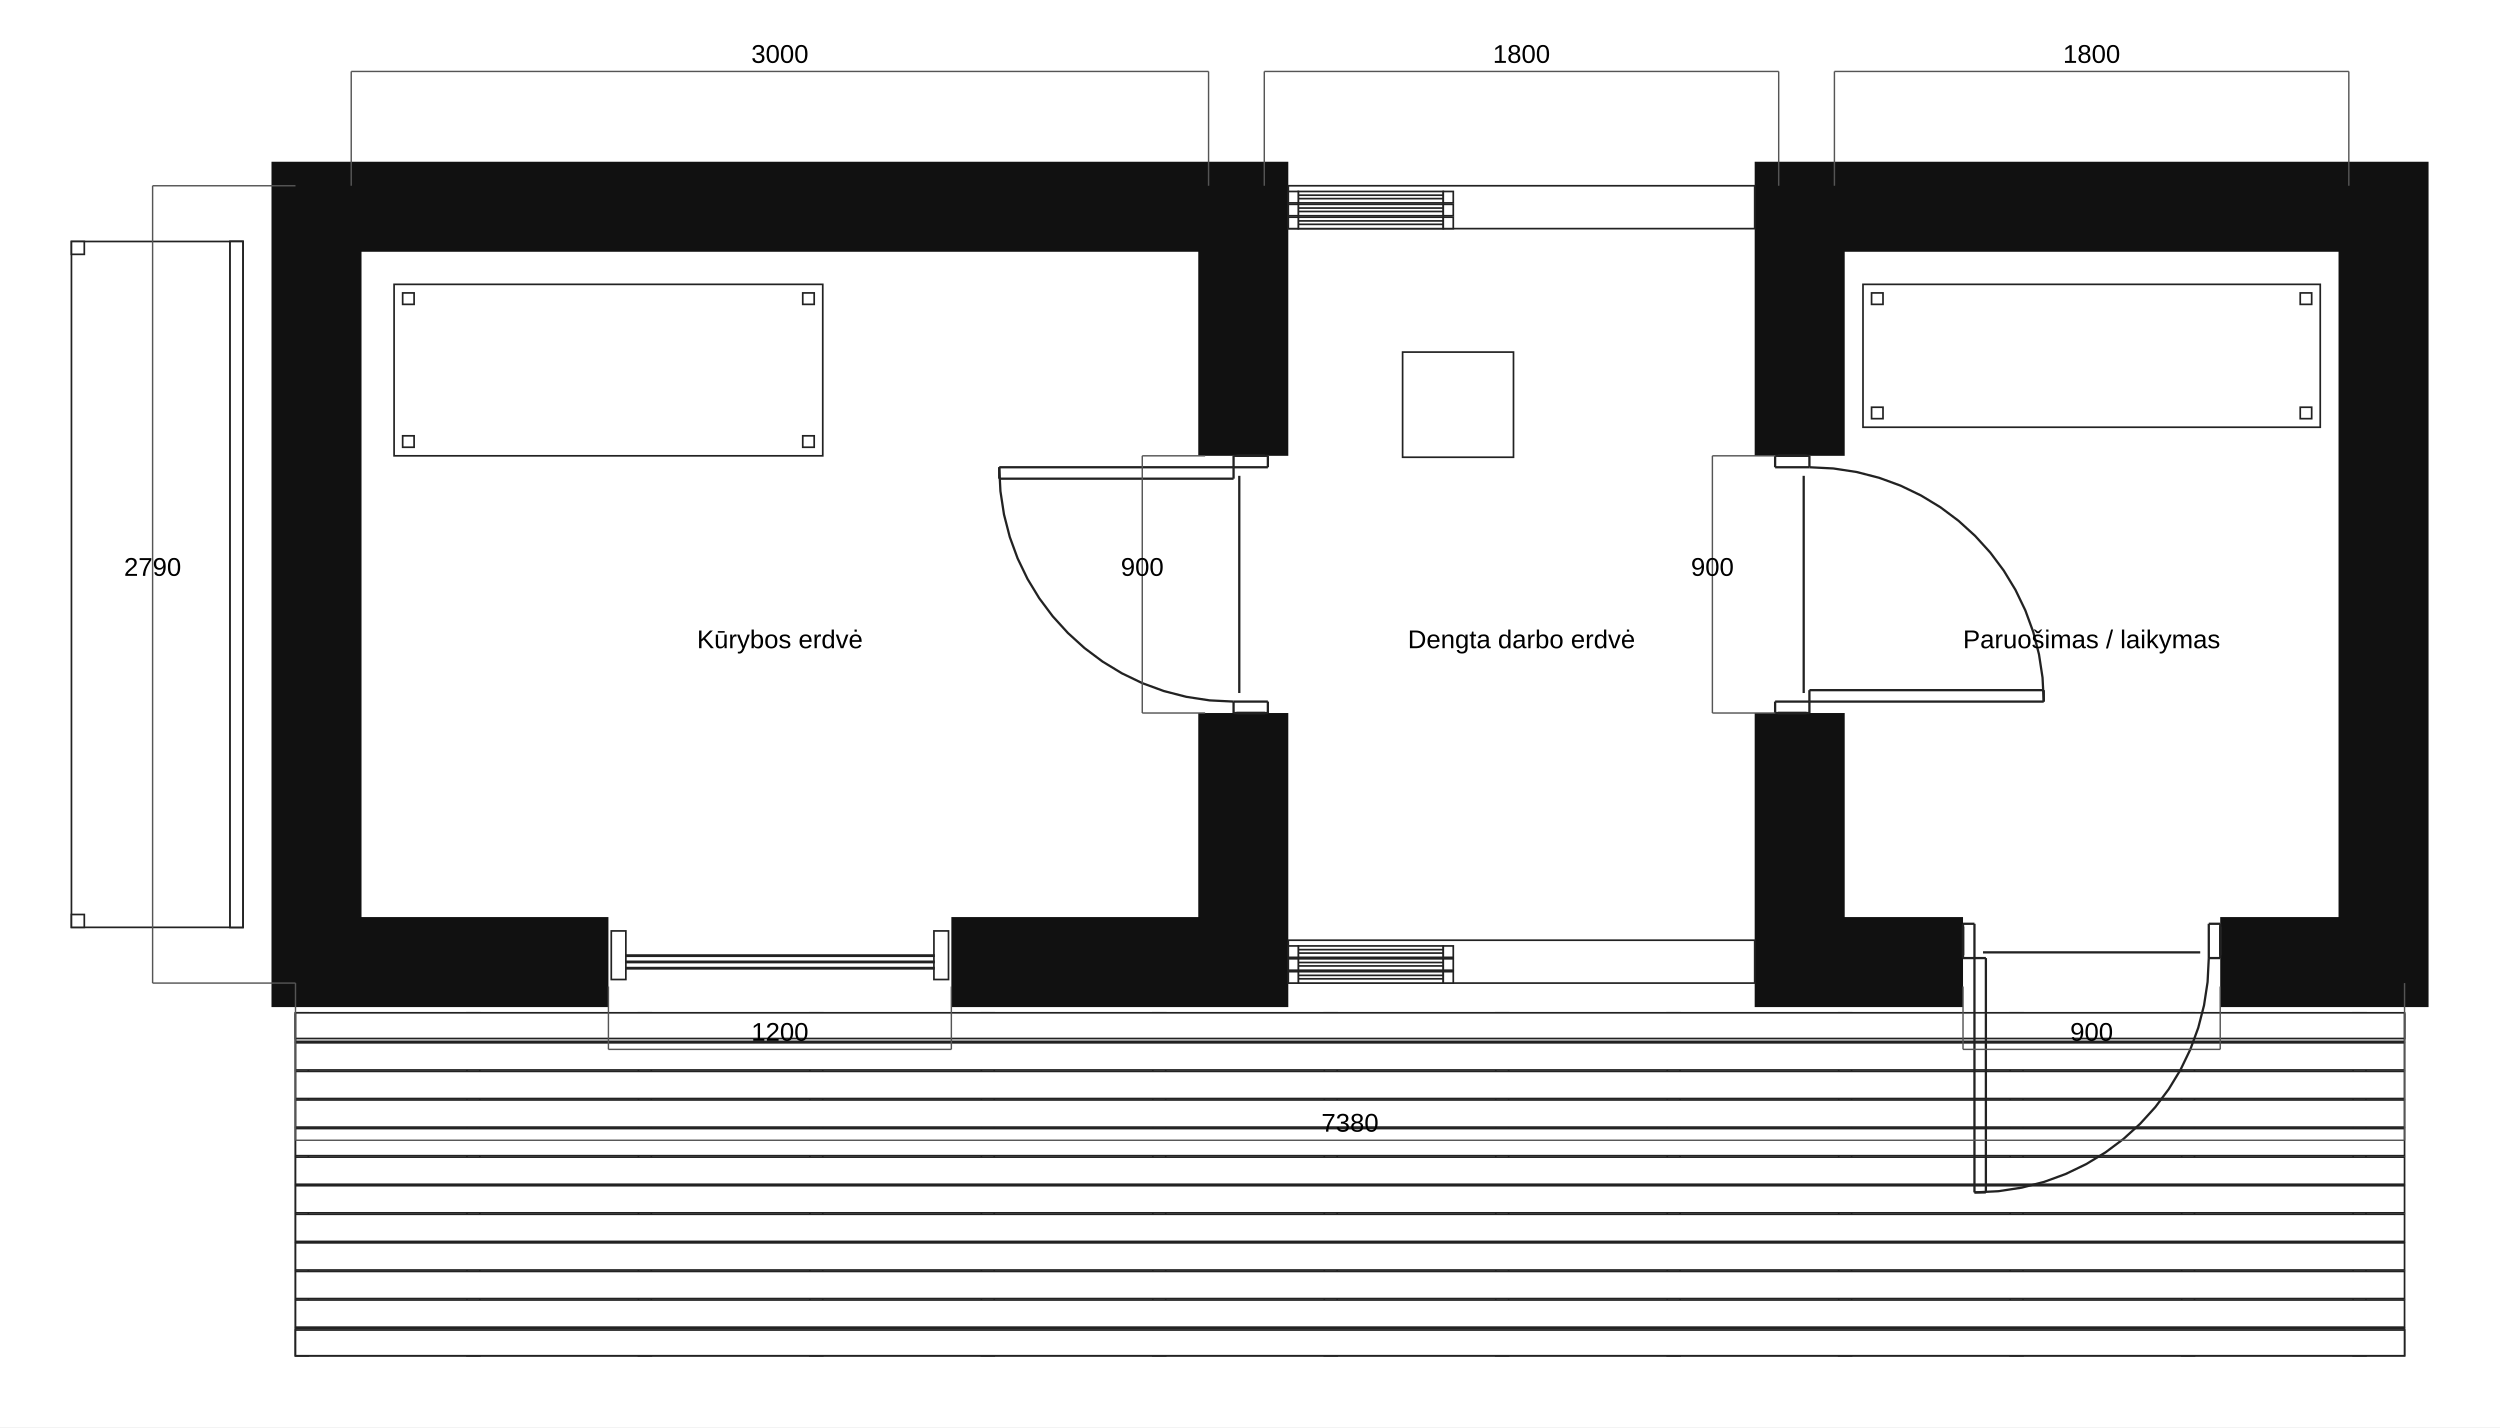
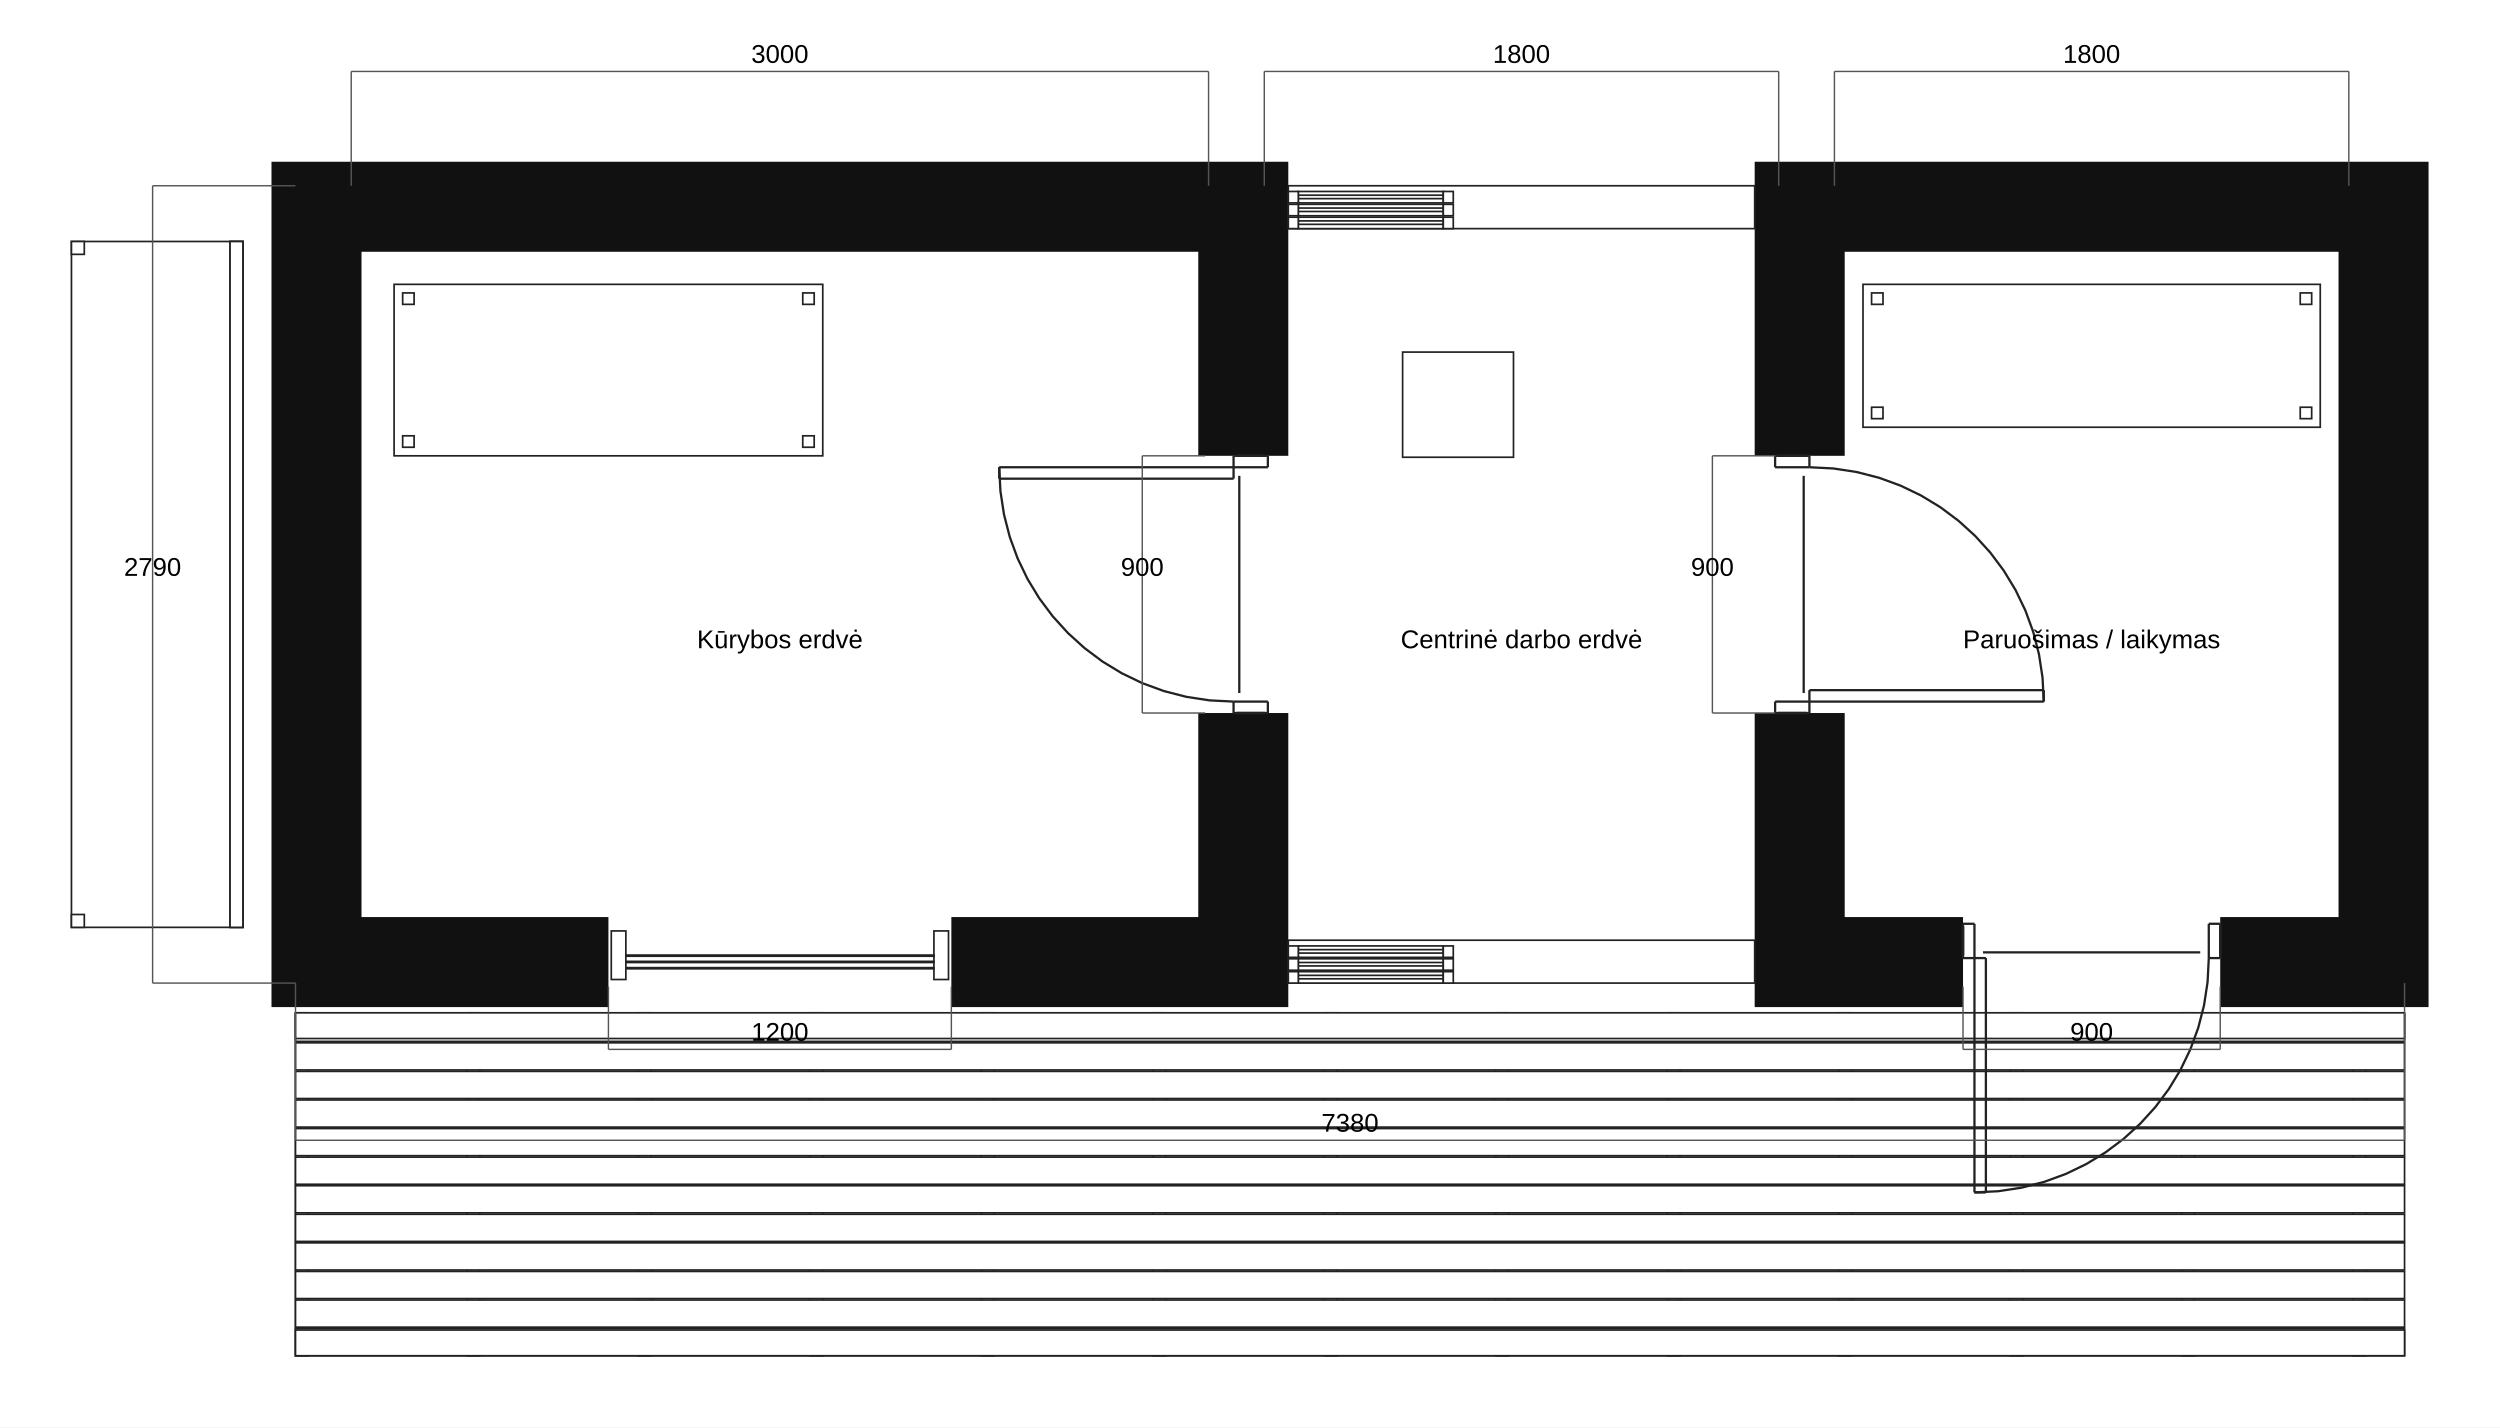
<svg xmlns="http://www.w3.org/2000/svg" viewBox="-1034 -3440 8748 4994">
  <rect x="-1034" y="-3440" width="8748" height="4994" fill="white" />
  <path d="M-84,84 L1095,84 L1095,-231 L231,-231 L231,-2559 L3159,-2559 L3159,-1845 L3474,-1845 L3474,-2874 L-84,-2874 Z M2295,84 L3474,84 L3474,-945 L3159,-945 L3159,-231 L2295,-231 Z M5106,84 L5835,84 L5835,-231 L5421,-231 L5421,-945 L5106,-945 Z M5106,-1845 L5421,-1845 L5421,-2559 L7149,-2559 L7149,-231 L6735,-231 L6735,84 L7464,84 L7464,-2874 L5106,-2874 Z" fill="#111" fill-rule="evenodd" />
  <polygon points="0,1304 45,1304 45,104 0,104" fill="#ffffff" stroke="#222" stroke-width="6" />
  <polygon points="600,1304 645,1304 645,104 600,104" fill="#ffffff" stroke="#222" stroke-width="6" />
  <polygon points="1200,1304 1245,1304 1245,104 1200,104" fill="#ffffff" stroke="#222" stroke-width="6" />
  <polygon points="1800,1304 1845,1304 1845,104 1800,104" fill="#ffffff" stroke="#222" stroke-width="6" />
  <polygon points="2400,1304 2445,1304 2445,104 2400,104" fill="#ffffff" stroke="#222" stroke-width="6" />
  <polygon points="3000,1304 3045,1304 3045,104 3000,104" fill="#ffffff" stroke="#222" stroke-width="6" />
  <polygon points="3600,1304 3645,1304 3645,104 3600,104" fill="#ffffff" stroke="#222" stroke-width="6" />
  <polygon points="4200,1304 4245,1304 4245,104 4200,104" fill="#ffffff" stroke="#222" stroke-width="6" />
  <polygon points="4800,1304 4845,1304 4845,104 4800,104" fill="#ffffff" stroke="#222" stroke-width="6" />
  <polygon points="5400,1304 5445,1304 5445,104 5400,104" fill="#ffffff" stroke="#222" stroke-width="6" />
  <polygon points="6000,1304 6045,1304 6045,104 6000,104" fill="#ffffff" stroke="#222" stroke-width="6" />
  <polygon points="6600,1304 6645,1304 6645,104 6600,104" fill="#ffffff" stroke="#222" stroke-width="6" />
  <polygon points="7200,1304 7245,1304 7245,104 7200,104" fill="#ffffff" stroke="#222" stroke-width="6" />
  <polygon points="0,1304 7380,1304 7380,1209 0,1209" fill="#ffffff" stroke="#222" stroke-width="6" />
  <polygon points="0,1204 7380,1204 7380,1109 0,1109" fill="#ffffff" stroke="#222" stroke-width="6" />
  <polygon points="0,1104 7380,1104 7380,1009 0,1009" fill="#ffffff" stroke="#222" stroke-width="6" />
  <polygon points="0,1004 7380,1004 7380,909 0,909" fill="#ffffff" stroke="#222" stroke-width="6" />
  <polygon points="0,904 7380,904 7380,809 0,809" fill="#ffffff" stroke="#222" stroke-width="6" />
  <polygon points="0,804 7380,804 7380,709 0,709" fill="#ffffff" stroke="#222" stroke-width="6" />
  <polygon points="0,704 7380,704 7380,609 0,609" fill="#ffffff" stroke="#222" stroke-width="6" />
  <polygon points="0,604 7380,604 7380,509 0,509" fill="#ffffff" stroke="#222" stroke-width="6" />
  <polygon points="0,504 7380,504 7380,409 0,409" fill="#ffffff" stroke="#222" stroke-width="6" />
  <polygon points="0,404 7380,404 7380,309 0,309" fill="#ffffff" stroke="#222" stroke-width="6" />
  <polygon points="0,304 7380,304 7380,209 0,209" fill="#ffffff" stroke="#222" stroke-width="6" />
  <polygon points="0,204 7380,204 7380,109 0,109" fill="#ffffff" stroke="#222" stroke-width="6" />
  <polygon points="0,1304 7380,1304 7380,1214 0,1214" fill="#ffffff" stroke="#222" stroke-width="6" />
  <polygon points="0,194 7380,194 7380,104 0,104" fill="#ffffff" stroke="#222" stroke-width="6" />
  <polygon points="345,-1845 1845,-1845 1845,-2445 345,-2445" fill="#ffffff" stroke="#222" stroke-width="6" />
  <polygon points="375,-1875 415,-1875 415,-1915 375,-1915" fill="#ffffff" stroke="#222" stroke-width="6" />
  <polygon points="1775,-1875 1815,-1875 1815,-1915 1775,-1915" fill="#ffffff" stroke="#222" stroke-width="6" />
  <polygon points="375,-2375 415,-2375 415,-2415 375,-2415" fill="#ffffff" stroke="#222" stroke-width="6" />
  <polygon points="1775,-2375 1815,-2375 1815,-2415 1775,-2415" fill="#ffffff" stroke="#222" stroke-width="6" />
  <polygon points="5485,-1945 7085,-1945 7085,-2445 5485,-2445" fill="#ffffff" stroke="#222" stroke-width="6" />
  <polygon points="5515,-1975 5555,-1975 5555,-2015 5515,-2015" fill="#ffffff" stroke="#222" stroke-width="6" />
  <polygon points="7015,-1975 7055,-1975 7055,-2015 7015,-2015" fill="#ffffff" stroke="#222" stroke-width="6" />
  <polygon points="5515,-2375 5555,-2375 5555,-2415 5515,-2415" fill="#ffffff" stroke="#222" stroke-width="6" />
  <polygon points="7015,-2375 7055,-2375 7055,-2415 7015,-2415" fill="#ffffff" stroke="#222" stroke-width="6" />
  <polygon points="3474,0 5106,0 5106,-150 3474,-150" fill="#ffffff" stroke="#222" stroke-width="6" />
  <polygon points="3509,0 4016.333,0 4016.333,-40 3509,-40" fill="#ffffff" stroke="#222" stroke-width="6" />
  <polygon points="3509,-45 4016.333,-45 4016.333,-85 3509,-85" fill="#ffffff" stroke="#222" stroke-width="6" />
  <polygon points="3509,-90 4016.333,-90 4016.333,-130 3509,-130" fill="#ffffff" stroke="#222" stroke-width="6" />
  <polygon points="3474,-2640 5106,-2640 5106,-2790 3474,-2790" fill="#ffffff" stroke="#222" stroke-width="6" />
  <polygon points="3509,-2640 4016.333,-2640 4016.333,-2680 3509,-2680" fill="#ffffff" stroke="#222" stroke-width="6" />
  <polygon points="3509,-2685 4016.333,-2685 4016.333,-2725 3509,-2725" fill="#ffffff" stroke="#222" stroke-width="6" />
  <polygon points="3509,-2730 4016.333,-2730 4016.333,-2770 3509,-2770" fill="#ffffff" stroke="#222" stroke-width="6" />
  <polygon points="3874,-1840 4262,-1840 4262,-2208 3874,-2208" fill="#ffffff" stroke="#222" stroke-width="6" />
  <polygon points="-784,-195 -184,-195 -184,-2595 -784,-2595" fill="#ffffff" stroke="#222" stroke-width="6" />
  <polygon points="-229,-195 -184,-195 -184,-2595 -229,-2595" fill="#ffffff" stroke="#222" stroke-width="6" />
  <polygon points="-229,-195 -184,-195 -184,-2595 -229,-2595" fill="#ffffff" stroke="#222" stroke-width="6" />
  <polygon points="1105.0,-12.5 1156.0,-12.5 1156.0,-182.5 1105.0,-182.5" fill="#ffffff" stroke="#222" stroke-width="6" />
  <polygon points="2234.0,-12.5 2285.0,-12.5 2285.0,-182.5 2234.0,-182.5" fill="#ffffff" stroke="#222" stroke-width="6" />
  <polygon points="1156.0,-50.0 2234.0,-50.0 2234.0,-54.0 1156.0,-54.0" fill="#ffffff" stroke="#222" stroke-width="6" />
  <polygon points="1156.0,-72.0 2234.0,-72.0 2234.0,-76.0 1156.0,-76.0" fill="#ffffff" stroke="#222" stroke-width="6" />
  <polygon points="1156.0,-94.0 2234.0,-94.0 2234.0,-98.0 1156.0,-98.0" fill="#ffffff" stroke="#222" stroke-width="6" />
  <polygon points="3509.0,-15.0 4016.333,-15.0 4016.333,-27.0 3509.0,-27.0" fill="#ffffff" stroke="#222" stroke-width="6" />
  <polygon points="3474.0,-0.0 3509.0,-0.0 3509.0,-40.0 3474.0,-40.0" fill="#ffffff" stroke="#222" stroke-width="6" />
  <polygon points="4016.333,-0.0 4051.333,-0.0 4051.333,-40.0 4016.333,-40.0" fill="#ffffff" stroke="#222" stroke-width="6" />
  <polygon points="3509.0,-60.0 4016.333,-60.0 4016.333,-72.0 3509.0,-72.0" fill="#ffffff" stroke="#222" stroke-width="6" />
  <polygon points="3474.0,-45.0 3509.0,-45.0 3509.0,-85.0 3474.0,-85.0" fill="#ffffff" stroke="#222" stroke-width="6" />
  <polygon points="4016.333,-45.0 4051.333,-45.0 4051.333,-85.0 4016.333,-85.0" fill="#ffffff" stroke="#222" stroke-width="6" />
  <polygon points="3509.0,-105.0 4016.333,-105.0 4016.333,-117.0 3509.0,-117.0" fill="#ffffff" stroke="#222" stroke-width="6" />
  <polygon points="3474.0,-90.0 3509.0,-90.0 3509.0,-130.0 3474.0,-130.0" fill="#ffffff" stroke="#222" stroke-width="6" />
  <polygon points="4016.333,-90.0 4051.333,-90.0 4051.333,-130.0 4016.333,-130.0" fill="#ffffff" stroke="#222" stroke-width="6" />
  <polygon points="3509.0,-2655.0 4016.333,-2655.0 4016.333,-2667.0 3509.0,-2667.0" fill="#ffffff" stroke="#222" stroke-width="6" />
  <polygon points="3474.0,-2640.0 3509.0,-2640.0 3509.0,-2680.0 3474.0,-2680.0" fill="#ffffff" stroke="#222" stroke-width="6" />
  <polygon points="4016.333,-2640.0 4051.333,-2640.0 4051.333,-2680.0 4016.333,-2680.0" fill="#ffffff" stroke="#222" stroke-width="6" />
  <polygon points="3509.0,-2700.0 4016.333,-2700.0 4016.333,-2712.0 3509.0,-2712.0" fill="#ffffff" stroke="#222" stroke-width="6" />
  <polygon points="3474.0,-2685.0 3509.0,-2685.0 3509.0,-2725.0 3474.0,-2725.0" fill="#ffffff" stroke="#222" stroke-width="6" />
  <polygon points="4016.333,-2685.0 4051.333,-2685.0 4051.333,-2725.0 4016.333,-2725.0" fill="#ffffff" stroke="#222" stroke-width="6" />
  <polygon points="3509.0,-2745.0 4016.333,-2745.0 4016.333,-2757.0 3509.0,-2757.0" fill="#ffffff" stroke="#222" stroke-width="6" />
  <polygon points="3474.0,-2730.0 3509.0,-2730.0 3509.0,-2770.0 3474.0,-2770.0" fill="#ffffff" stroke="#222" stroke-width="6" />
  <polygon points="4016.333,-2730.0 4051.333,-2730.0 4051.333,-2770.0 4016.333,-2770.0" fill="#ffffff" stroke="#222" stroke-width="6" />
  <polygon points="-784.0,-195.0 -739.0,-195.0 -739.0,-240.0 -784.0,-240.0" fill="#ffffff" stroke="#222" stroke-width="6" />
  <polygon points="-784.0,-2550.0 -739.0,-2550.0 -739.0,-2595.0 -784.0,-2595.0" fill="#ffffff" stroke="#222" stroke-width="6" />
  <polyline points="3302.5,-1015.0 3302.5,-1775.0" fill="none" stroke="#222" stroke-width="8" />
  <polyline points="2462.5,-1805.0 2466.734,-1721.16 2479.159,-1639.741 2499.366,-1561.157 2526.94,-1485.819 2561.47,-1414.139 2602.543,-1346.53 2649.748,-1283.404 2702.672,-1225.172 2760.904,-1172.248 2824.03,-1125.043 2891.639,-1083.97 2963.319,-1049.44 3038.657,-1021.866 3117.241,-1001.659 3198.66,-989.234 3282.5,-985.0" fill="none" stroke="#222" stroke-width="8" />
  <polyline points="3402.5,-945.0 3402.5,-985.0" fill="none" stroke="#222" stroke-width="8" />
  <polyline points="3402.5,-985.0 3282.5,-985.0" fill="none" stroke="#222" stroke-width="8" />
  <polyline points="3282.5,-985.0 3282.5,-945.0" fill="none" stroke="#222" stroke-width="8" />
  <polyline points="3282.5,-945.0 3402.5,-945.0" fill="none" stroke="#222" stroke-width="8" />
  <polyline points="3282.5,-1845.0 3282.5,-1805.0" fill="none" stroke="#222" stroke-width="8" />
  <polyline points="3282.5,-1805.0 3402.5,-1805.0" fill="none" stroke="#222" stroke-width="8" />
  <polyline points="3402.5,-1805.0 3402.5,-1845.0" fill="none" stroke="#222" stroke-width="8" />
  <polyline points="3402.5,-1845.0 3282.5,-1845.0" fill="none" stroke="#222" stroke-width="8" />
  <polyline points="2462.5,-1805.0 3282.5,-1805.0" fill="none" stroke="#222" stroke-width="8" />
  <polyline points="3282.5,-1805.0 3282.5,-1765.0" fill="none" stroke="#222" stroke-width="8" />
  <polyline points="3282.5,-1765.0 2462.5,-1765.0" fill="none" stroke="#222" stroke-width="8" />
  <polyline points="2462.5,-1765.0 2462.5,-1805.0" fill="none" stroke="#222" stroke-width="8" />
  <polyline points="3292.5,-945.0 3392.5,-945.0" fill="none" stroke="#222" stroke-width="8" />
  <polyline points="3292.5,-945.0 3392.5,-945.0" fill="none" stroke="#222" stroke-width="8" />
  <polyline points="3292.5,-1845.0 3392.5,-1845.0" fill="none" stroke="#222" stroke-width="8" />
  <polyline points="3292.5,-1845.0 3392.5,-1845.0" fill="none" stroke="#222" stroke-width="8" />
  <polyline points="5277.5,-1775.0 5277.5,-1015.0" fill="none" stroke="#222" stroke-width="8" />
  <polyline points="6117.5,-985.0 6113.266,-1068.84 6100.841,-1150.259 6080.634,-1228.843 6053.06,-1304.181 6018.53,-1375.861 5977.457,-1443.47 5930.252,-1506.596 5877.328,-1564.828 5819.096,-1617.752 5755.97,-1664.957 5688.361,-1706.03 5616.681,-1740.56 5541.343,-1768.134 5462.759,-1788.341 5381.34,-1800.766 5297.5,-1805.0" fill="none" stroke="#222" stroke-width="8" />
  <polyline points="5177.5,-1845.0 5177.5,-1805.0" fill="none" stroke="#222" stroke-width="8" />
  <polyline points="5177.5,-1805.0 5297.5,-1805.0" fill="none" stroke="#222" stroke-width="8" />
  <polyline points="5297.5,-1805.0 5297.5,-1845.0" fill="none" stroke="#222" stroke-width="8" />
  <polyline points="5297.5,-1845.0 5177.5,-1845.0" fill="none" stroke="#222" stroke-width="8" />
  <polyline points="5297.5,-945.0 5297.5,-985.0" fill="none" stroke="#222" stroke-width="8" />
  <polyline points="5297.5,-985.0 5177.5,-985.0" fill="none" stroke="#222" stroke-width="8" />
  <polyline points="5177.5,-985.0 5177.5,-945.0" fill="none" stroke="#222" stroke-width="8" />
  <polyline points="5177.5,-945.0 5297.5,-945.0" fill="none" stroke="#222" stroke-width="8" />
  <polyline points="6117.5,-985.0 5297.5,-985.0" fill="none" stroke="#222" stroke-width="8" />
  <polyline points="5297.5,-985.0 5297.5,-1025.0" fill="none" stroke="#222" stroke-width="8" />
  <polyline points="5297.5,-1025.0 6117.5,-1025.0" fill="none" stroke="#222" stroke-width="8" />
  <polyline points="6117.5,-1025.0 6117.5,-985.0" fill="none" stroke="#222" stroke-width="8" />
  <polyline points="5287.5,-1845.0 5187.5,-1845.0" fill="none" stroke="#222" stroke-width="8" />
  <polyline points="5287.5,-1845.0 5187.5,-1845.0" fill="none" stroke="#222" stroke-width="8" />
  <polyline points="5287.5,-945.0 5187.5,-945.0" fill="none" stroke="#222" stroke-width="8" />
  <polyline points="5287.5,-945.0 5187.5,-945.0" fill="none" stroke="#222" stroke-width="8" />
  <polyline points="6665.0,-107.5 5905.0,-107.5" fill="none" stroke="#222" stroke-width="8" />
  <polyline points="5875.0,732.5 5958.84,728.266 6040.259,715.841 6118.843,695.634 6194.181,668.06 6265.861,633.53 6333.47,592.457 6396.596,545.252 6454.828,492.328 6507.752,434.096 6554.957,370.97 6596.03,303.361 6630.56,231.681 6658.134,156.343 6678.341,77.759 6690.766,-3.66 6695.0,-87.5" fill="none" stroke="#222" stroke-width="8" />
  <polyline points="6735.0,-207.5 6695.0,-207.5" fill="none" stroke="#222" stroke-width="8" />
  <polyline points="6695.0,-207.5 6695.0,-87.5" fill="none" stroke="#222" stroke-width="8" />
  <polyline points="6695.0,-87.5 6735.0,-87.5" fill="none" stroke="#222" stroke-width="8" />
  <polyline points="6735.0,-87.5 6735.0,-207.5" fill="none" stroke="#222" stroke-width="8" />
  <polyline points="5835.0,-87.5 5875.0,-87.5" fill="none" stroke="#222" stroke-width="8" />
  <polyline points="5875.0,-87.5 5875.0,-207.5" fill="none" stroke="#222" stroke-width="8" />
  <polyline points="5875.0,-207.5 5835.0,-207.5" fill="none" stroke="#222" stroke-width="8" />
  <polyline points="5835.0,-207.5 5835.0,-87.5" fill="none" stroke="#222" stroke-width="8" />
  <polyline points="5875.0,732.5 5875.0,-87.5" fill="none" stroke="#222" stroke-width="8" />
  <polyline points="5875.0,-87.5 5915.0,-87.5" fill="none" stroke="#222" stroke-width="8" />
  <polyline points="5915.0,-87.5 5915.0,732.5" fill="none" stroke="#222" stroke-width="8" />
  <polyline points="5915.0,732.5 5875.0,732.5" fill="none" stroke="#222" stroke-width="8" />
  <polyline points="6735.0,-97.5 6735.0,-197.5" fill="none" stroke="#222" stroke-width="8" />
  <polyline points="6735.0,-97.5 6735.0,-197.5" fill="none" stroke="#222" stroke-width="8" />
  <polyline points="5835.0,-97.5 5835.0,-197.5" fill="none" stroke="#222" stroke-width="8" />
  <polyline points="5835.0,-97.5 5835.0,-197.5" fill="none" stroke="#222" stroke-width="8" />
  <text x="1695.0" y="-1171.8" font-family="Arial" font-size="90" text-anchor="middle">Kūrybos erdvė</text>
-   <text x="4290.0" y="-1171.8" font-family="Arial" font-size="90" text-anchor="middle">Dengta darbo erdvė</text>
+   <text x="4290.0" y="-1171.8" font-family="Arial" font-size="90" text-anchor="middle">Centrinė darbo erdvė</text>
  <text x="6285.0" y="-1171.8" font-family="Arial" font-size="90" text-anchor="middle">Paruošimas / laikymas</text>
  <path d="M0,0 L0,550" stroke="#555" stroke-width="5" />
  <path d="M7380,0 L7380,550" stroke="#555" stroke-width="5" />
  <path d="M0,550 L7380,550" stroke="#555" stroke-width="5" />
  <text x="3690.0" y="520.0" font-family="Arial" font-size="90" text-anchor="middle">7380</text>
  <path d="M0,0 L-500,0" stroke="#555" stroke-width="5" />
  <path d="M0,-2790 L-500,-2790" stroke="#555" stroke-width="5" />
  <path d="M-500,0 L-500,-2790" stroke="#555" stroke-width="5" />
  <text x="-500.0" y="-1425.0" font-family="Arial" font-size="90" text-anchor="middle">2790</text>
  <path d="M195,-2790 L195,-3190" stroke="#555" stroke-width="5" />
  <path d="M3195,-2790 L3195,-3190" stroke="#555" stroke-width="5" />
  <path d="M195,-3190 L3195,-3190" stroke="#555" stroke-width="5" />
  <text x="1695.0" y="-3220.0" font-family="Arial" font-size="90" text-anchor="middle">3000</text>
  <path d="M3390,-2790 L3390,-3190" stroke="#555" stroke-width="5" />
  <path d="M5190,-2790 L5190,-3190" stroke="#555" stroke-width="5" />
  <path d="M3390,-3190 L5190,-3190" stroke="#555" stroke-width="5" />
  <text x="4290.0" y="-3220.0" font-family="Arial" font-size="90" text-anchor="middle">1800</text>
  <path d="M5385,-2790 L5385,-3190" stroke="#555" stroke-width="5" />
  <path d="M7185,-2790 L7185,-3190" stroke="#555" stroke-width="5" />
  <path d="M5385,-3190 L7185,-3190" stroke="#555" stroke-width="5" />
  <text x="6285.0" y="-3220.0" font-family="Arial" font-size="90" text-anchor="middle">1800</text>
  <path d="M1095,12 L1095,232" stroke="#555" stroke-width="5" />
  <path d="M2295,12 L2295,232" stroke="#555" stroke-width="5" />
  <path d="M1095,232 L2295,232" stroke="#555" stroke-width="5" />
  <text x="1695.0" y="202.0" font-family="Arial" font-size="90" text-anchor="middle">1200</text>
  <path d="M3183,-945 L2963,-945" stroke="#555" stroke-width="5" />
  <path d="M3183,-1845 L2963,-1845" stroke="#555" stroke-width="5" />
  <path d="M2963,-945 L2963,-1845" stroke="#555" stroke-width="5" />
  <text x="2963.0" y="-1425.0" font-family="Arial" font-size="90" text-anchor="middle">900</text>
  <path d="M5178,-945 L4958,-945" stroke="#555" stroke-width="5" />
  <path d="M5178,-1845 L4958,-1845" stroke="#555" stroke-width="5" />
  <path d="M4958,-945 L4958,-1845" stroke="#555" stroke-width="5" />
  <text x="4958.0" y="-1425.0" font-family="Arial" font-size="90" text-anchor="middle">900</text>
  <path d="M5835,12 L5835,232" stroke="#555" stroke-width="5" />
  <path d="M6735,12 L6735,232" stroke="#555" stroke-width="5" />
  <path d="M5835,232 L6735,232" stroke="#555" stroke-width="5" />
  <text x="6285.0" y="202.0" font-family="Arial" font-size="90" text-anchor="middle">900</text>
</svg>
